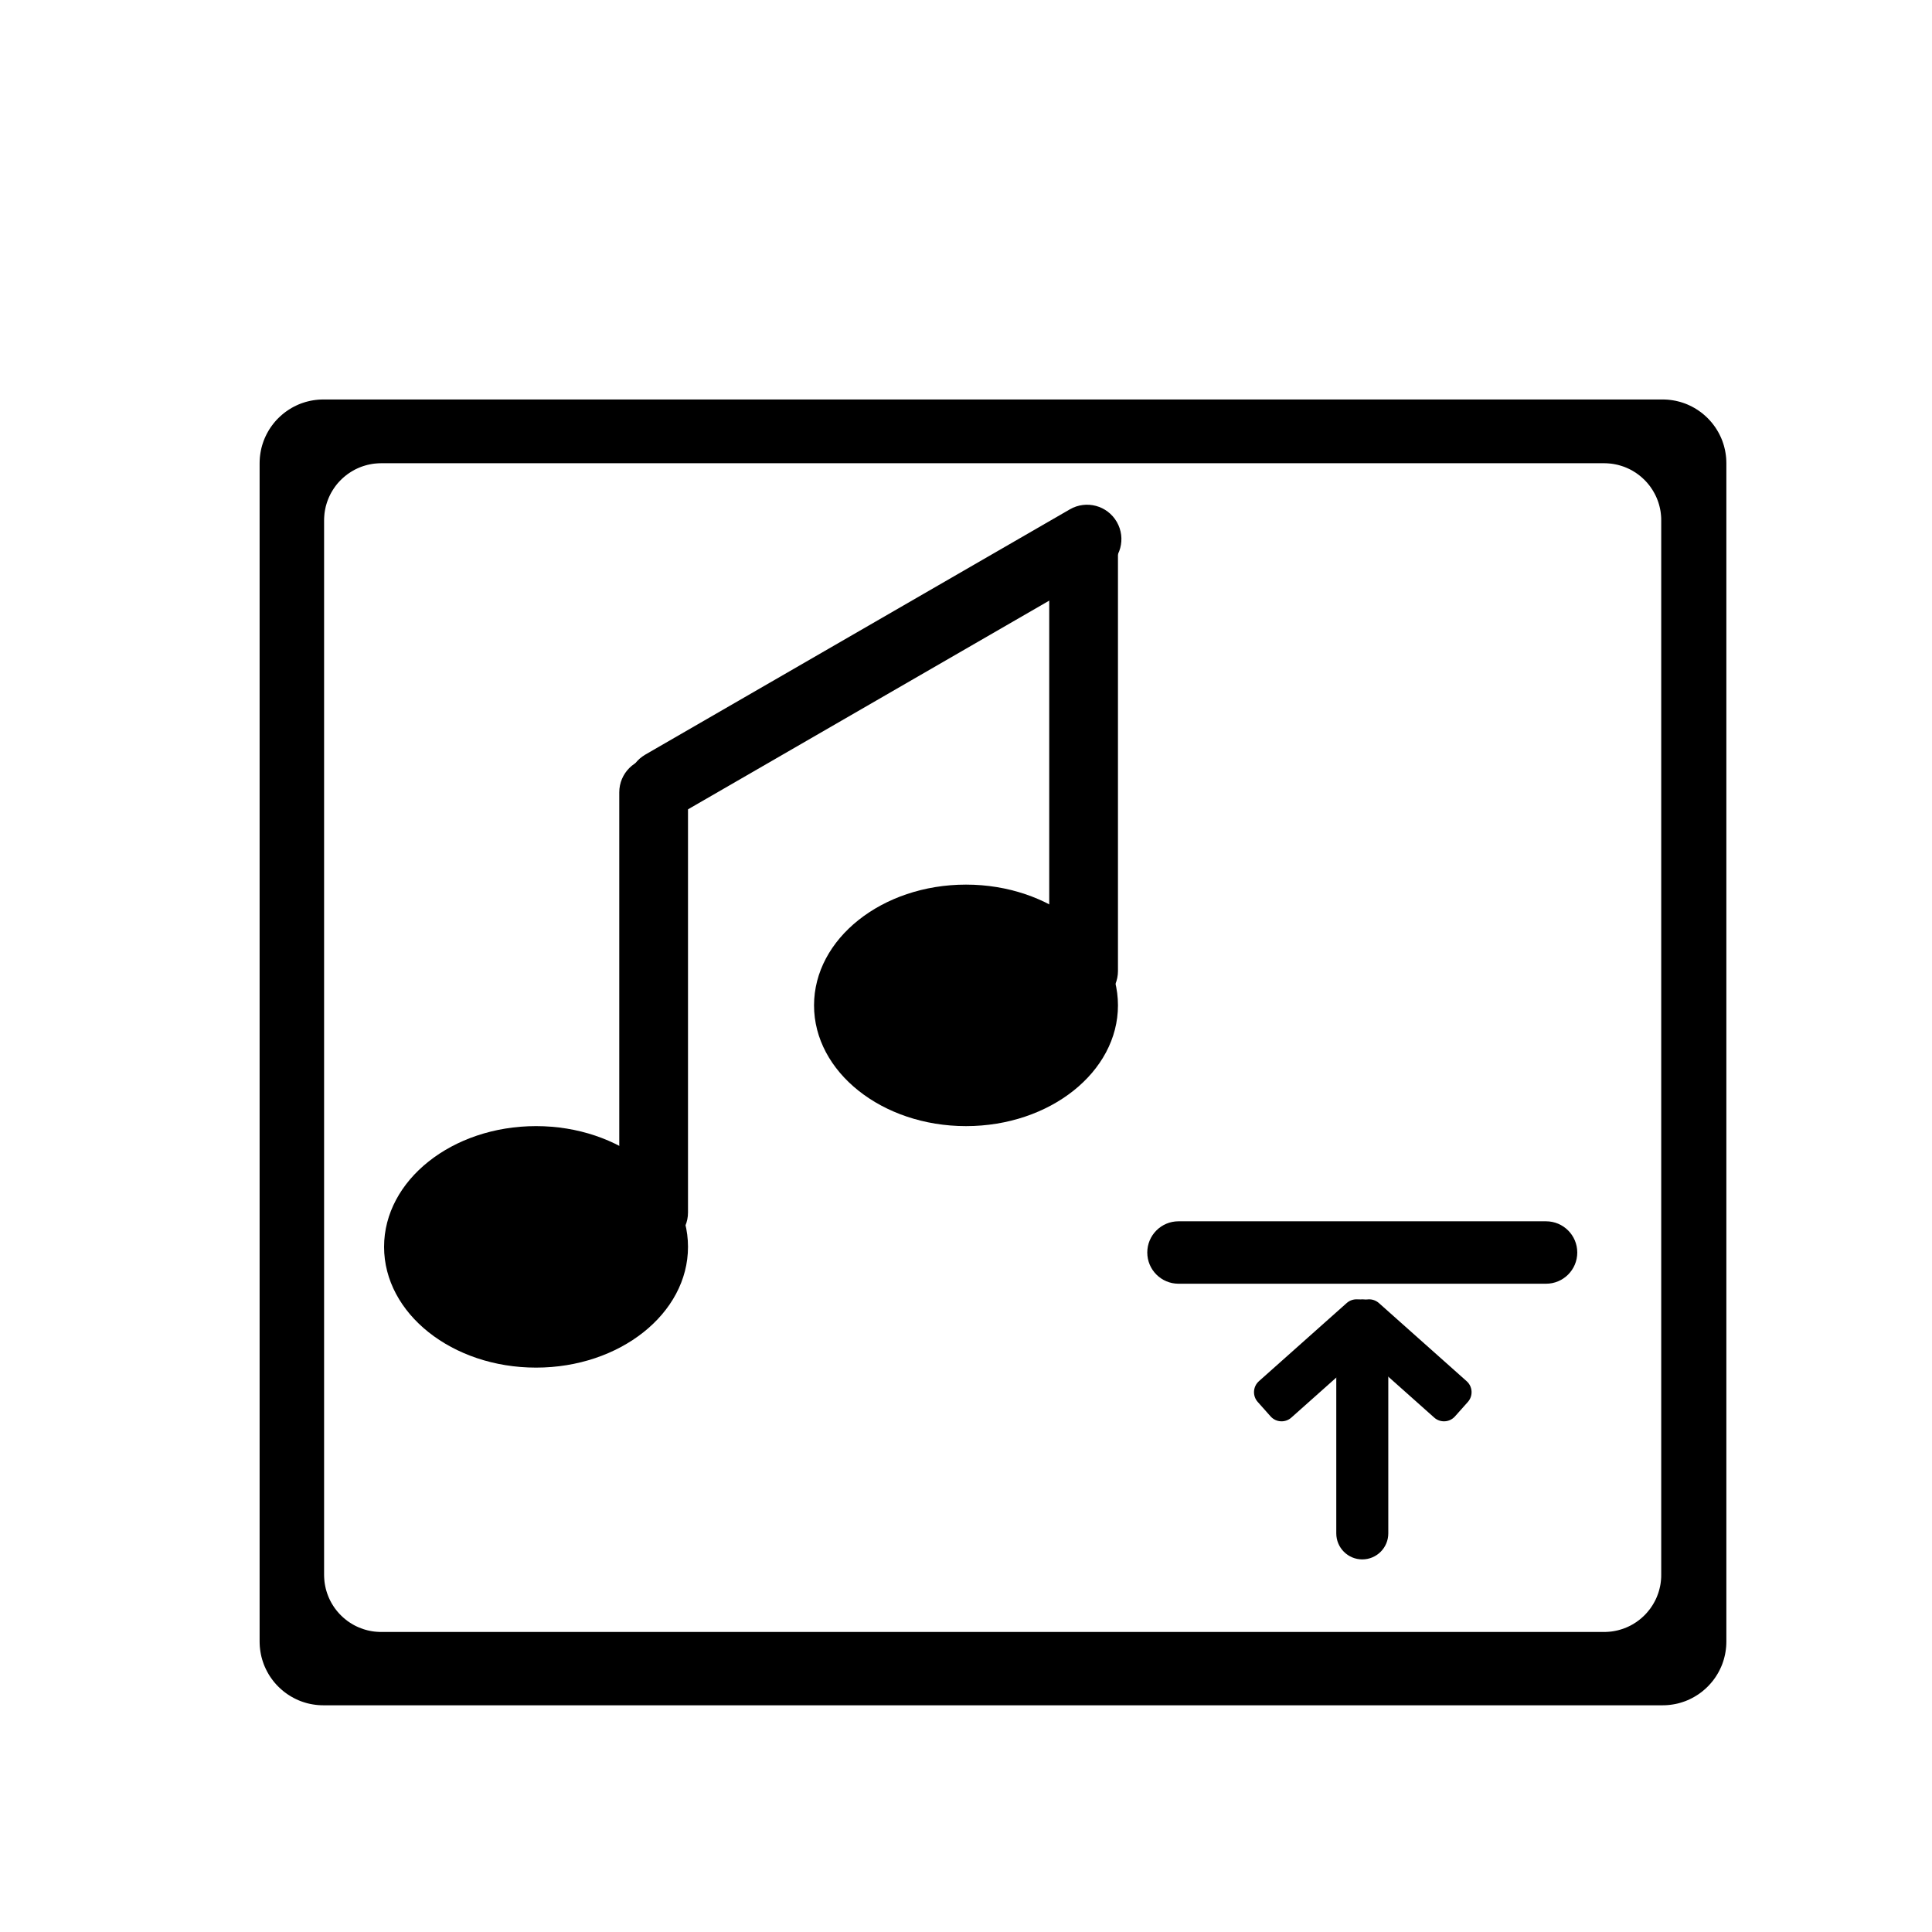
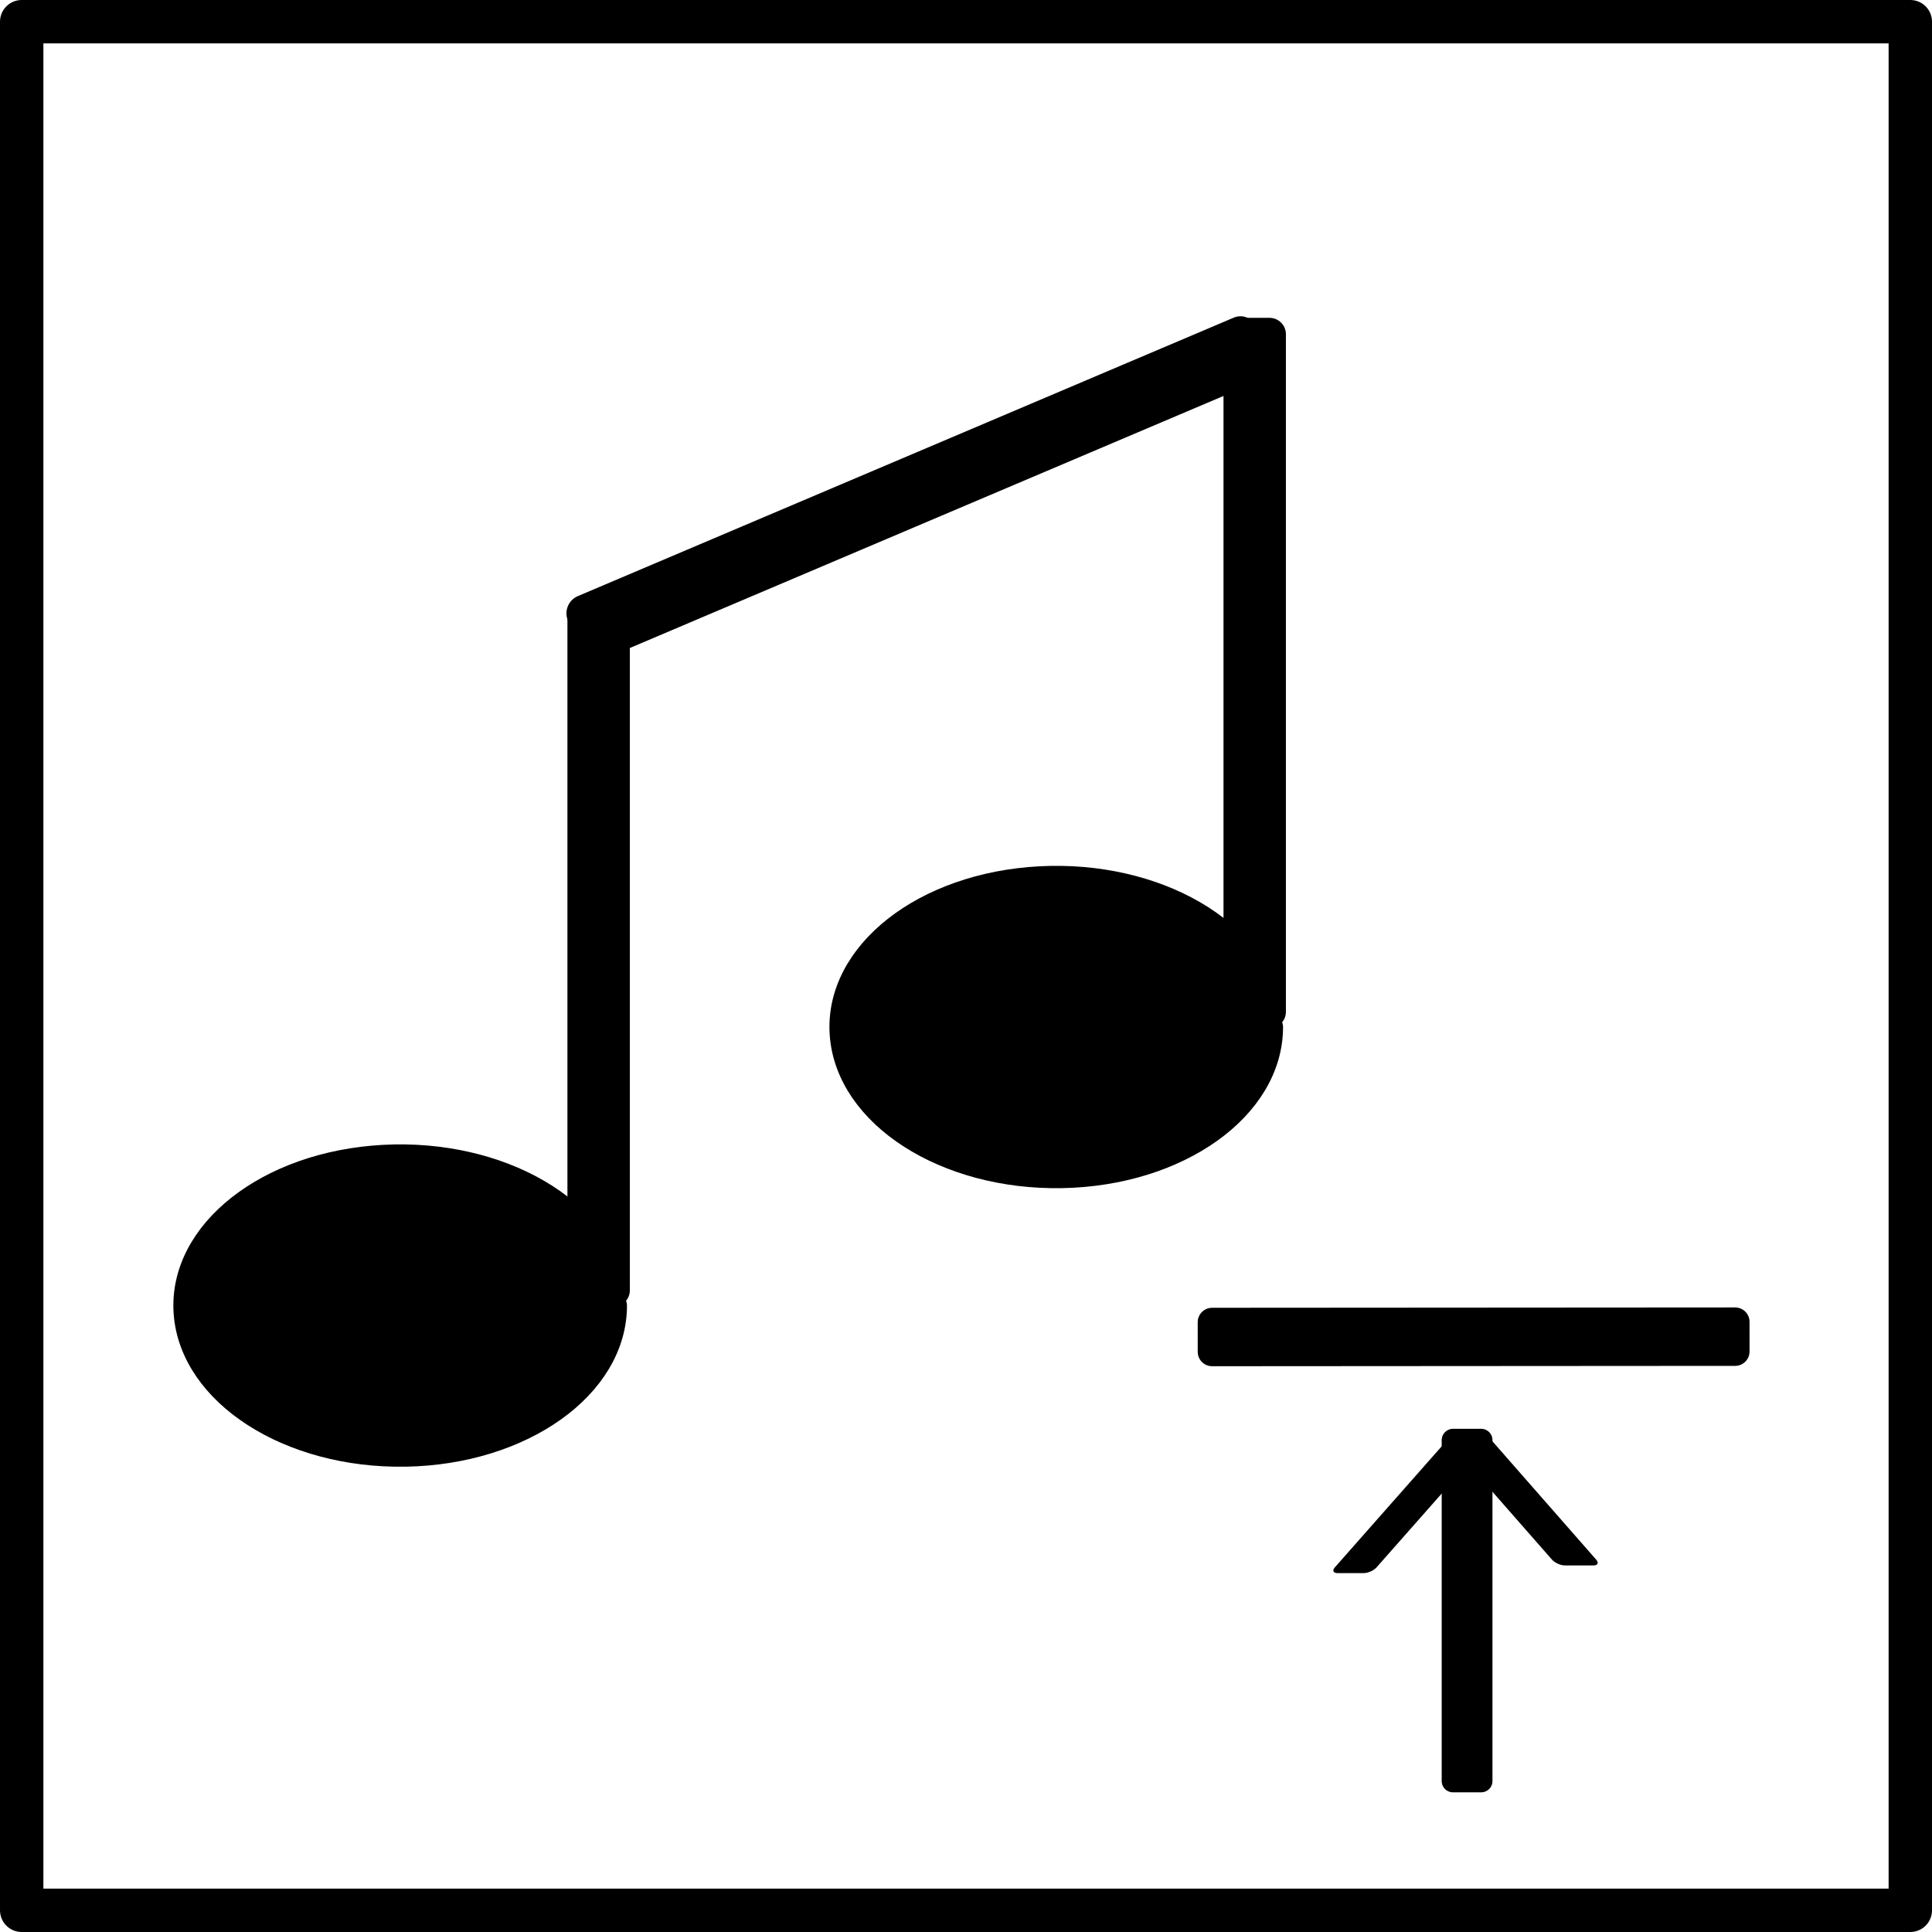
- <svg xmlns="http://www.w3.org/2000/svg" xmlns:xlink="http://www.w3.org/1999/xlink" version="1.1" preserveAspectRatio="xMidYMid meet" viewBox="0 0 640 640" width="640" height="640">
-   <defs>
-     <path d="M552.49 132.4L553.34 132.49L554.18 132.61L555.01 132.76L555.83 132.95L556.64 133.16L557.43 133.41L558.21 133.68L558.98 133.99L559.73 134.33L560.46 134.69L561.18 135.08L561.88 135.5L562.57 135.94L563.23 136.41L563.88 136.9L564.5 137.42L565.11 137.96L565.69 138.52L566.25 139.1L566.79 139.71L567.31 140.33L567.8 140.98L568.27 141.64L568.71 142.33L569.13 143.03L569.52 143.75L569.88 144.48L570.22 145.23L570.53 146L570.8 146.78L571.05 147.57L571.26 148.38L571.45 149.2L571.6 150.03L571.72 150.87L571.81 151.72L571.86 152.58L571.88 153.45L571.88 543.78L571.86 544.65L571.81 545.51L571.72 546.36L571.6 547.2L571.45 548.03L571.26 548.85L571.05 549.66L570.8 550.45L570.53 551.23L570.22 552L569.88 552.75L569.52 553.48L569.13 554.2L568.71 554.9L568.27 555.59L567.8 556.25L567.31 556.9L566.79 557.52L566.25 558.13L565.69 558.71L565.11 559.27L564.5 559.81L563.88 560.33L563.23 560.82L562.57 561.29L561.88 561.73L561.18 562.15L560.46 562.54L559.73 562.9L558.98 563.24L558.21 563.55L557.43 563.82L556.64 564.07L555.83 564.29L555.01 564.47L554.18 564.62L553.34 564.74L552.49 564.83L551.63 564.88L550.76 564.9L107.12 564.9L106.25 564.88L105.39 564.83L104.54 564.74L103.7 564.62L102.87 564.47L102.05 564.29L101.24 564.07L100.45 563.82L99.67 563.55L98.9 563.24L98.15 562.9L97.42 562.54L96.7 562.15L96 561.73L95.31 561.29L94.65 560.82L94 560.33L93.38 559.81L92.77 559.27L92.19 558.71L91.62 558.13L91.08 557.52L90.57 556.9L90.08 556.25L89.61 555.59L89.16 554.9L88.75 554.2L88.36 553.48L88 552.75L87.66 552L87.35 551.23L87.08 550.45L86.83 549.66L86.61 548.85L86.43 548.03L86.28 547.2L86.16 546.36L86.07 545.51L86.02 544.65L86 543.78L86 153.45L86.02 152.58L86.07 151.72L86.16 150.87L86.28 150.03L86.43 149.2L86.61 148.38L86.83 147.57L87.08 146.78L87.35 146L87.66 145.23L88 144.48L88.36 143.75L88.75 143.03L89.16 142.33L89.61 141.64L90.08 140.98L90.57 140.33L91.08 139.71L91.62 139.1L92.19 138.52L92.77 137.96L93.38 137.42L94 136.9L94.65 136.41L95.31 135.94L96 135.5L96.7 135.08L97.42 134.69L98.15 134.33L98.9 133.99L99.67 133.68L100.45 133.41L101.24 133.16L102.05 132.95L102.87 132.76L103.7 132.61L104.54 132.49L105.39 132.4L106.25 132.35L107.12 132.33L550.76 132.33L551.63 132.35L552.49 132.4ZM125.49 153.47L124.72 153.52L123.96 153.59L123.2 153.7L122.46 153.84L121.73 154L121 154.2L120.29 154.42L119.6 154.66L118.91 154.94L118.24 155.24L117.58 155.56L116.94 155.91L116.31 156.29L115.7 156.68L115.1 157.1L114.53 157.54L113.97 158L113.42 158.49L112.9 158.99L112.4 159.51L111.91 160.05L111.45 160.61L111.01 161.19L110.59 161.79L110.2 162.4L109.82 163.03L109.47 163.67L109.15 164.33L108.85 165L108.58 165.68L108.33 166.38L108.11 167.09L107.91 167.81L107.75 168.55L107.61 169.29L107.5 170.04L107.43 170.81L107.38 171.58L107.36 172.36L107.36 521.7L107.38 522.48L107.43 523.25L107.5 524.01L107.61 524.77L107.75 525.51L107.91 526.24L108.11 526.97L108.33 527.68L108.58 528.37L108.85 529.06L109.15 529.73L109.47 530.39L109.82 531.03L110.2 531.66L110.59 532.27L111.01 532.87L111.45 533.44L111.91 534L112.4 534.55L112.9 535.07L113.42 535.57L113.97 536.06L114.53 536.52L115.1 536.96L115.7 537.38L116.31 537.77L116.94 538.15L117.58 538.5L118.24 538.82L118.91 539.12L119.6 539.39L120.29 539.64L121 539.86L121.73 540.06L122.46 540.22L123.2 540.36L123.96 540.47L124.72 540.54L125.49 540.59L126.27 540.61L531.4 540.61L532.18 540.59L532.95 540.54L533.71 540.47L534.47 540.36L535.21 540.22L535.94 540.06L536.66 539.86L537.37 539.64L538.07 539.39L538.76 539.12L539.43 538.82L540.09 538.5L540.73 538.15L541.36 537.77L541.97 537.38L542.56 536.96L543.14 536.52L543.7 536.06L544.24 535.57L544.77 535.07L545.27 534.55L545.75 534L546.21 533.44L546.66 532.87L547.07 532.27L547.47 531.66L547.84 531.03L548.19 530.39L548.52 529.73L548.82 529.06L549.09 528.37L549.34 527.68L549.56 526.97L549.75 526.24L549.92 525.51L550.06 524.77L550.16 524.01L550.24 523.25L550.29 522.48L550.3 521.7L550.3 172.36L550.29 171.58L550.24 170.81L550.16 170.04L550.06 169.29L549.92 168.55L549.75 167.81L549.56 167.09L549.34 166.38L549.09 165.68L548.82 165L548.52 164.33L548.19 163.67L547.84 163.03L547.47 162.4L547.07 161.79L546.66 161.19L546.21 160.61L545.75 160.05L545.27 159.51L544.77 158.99L544.24 158.49L543.7 158L543.14 157.54L542.56 157.1L541.97 156.68L541.36 156.29L540.73 155.91L540.09 155.56L539.43 155.24L538.76 154.94L538.07 154.66L537.37 154.42L536.66 154.2L535.94 154L535.21 153.84L534.47 153.7L533.71 153.59L532.95 153.52L532.18 153.47L531.4 153.45L126.27 153.45L125.49 153.47Z" id="f2fKBVABhy" />
-     <path d="M227.91 413.04C227.91 435.12 205.35 453.04 177.57 453.04C149.79 453.04 127.23 435.12 127.23 413.04C127.23 390.96 149.79 373.04 177.57 373.04C205.35 373.04 227.91 390.96 227.91 413.04Z" id="eh9mwtTa" />
-     <path d="M370.34 333.04C370.34 355.12 347.78 373.04 320 373.04C292.22 373.04 269.66 355.12 269.66 333.04C269.66 310.96 292.22 293.04 320 293.04C347.78 293.04 370.34 310.96 370.34 333.04Z" id="d2zXu93fTu" />
-     <path d="M216.52 251.08C222.81 251.08 227.91 256.18 227.91 262.47C227.91 292.58 227.91 371.54 227.91 401.66C227.91 407.94 222.81 413.04 216.52 413.04C214.24 413.04 218.8 413.04 216.52 413.04C210.23 413.04 205.14 407.94 205.14 401.66C205.14 371.54 205.14 292.58 205.14 262.47C205.14 256.18 210.23 251.08 216.52 251.08C218.8 251.08 214.24 251.08 216.52 251.08Z" id="b3LOvsqPb" />
-     <path d="M358.95 171.08C365.24 171.08 370.34 176.18 370.34 182.47C370.34 212.58 370.34 291.54 370.34 321.66C370.34 327.94 365.24 333.04 358.95 333.04C356.68 333.04 361.23 333.04 358.95 333.04C352.66 333.04 347.57 327.94 347.57 321.66C347.57 291.54 347.57 212.58 347.57 182.47C347.57 176.18 352.66 171.08 358.95 171.08C361.23 171.08 356.68 171.08 358.95 171.08Z" id="aMsrW6yk8" />
-     <path d="M369.95 172.89C373.1 178.33 371.24 185.3 365.79 188.44C335.69 205.83 255.23 252.31 225.13 269.71C219.69 272.85 212.72 270.99 209.58 265.54C208.44 263.57 210.72 267.52 209.58 265.54C206.43 260.1 208.3 253.14 213.74 249.99C243.84 232.6 324.3 186.12 354.4 168.73C359.85 165.58 366.81 167.44 369.95 172.89C371.09 174.86 368.82 170.92 369.95 172.89Z" id="akwXCajzj" />
-     <path d="M512.15 404.57C517.86 404.57 522.49 409.2 522.49 414.91C522.49 416.98 522.49 412.84 522.49 414.91C522.49 420.62 517.86 425.25 512.15 425.25C485.73 425.25 416.81 425.25 390.39 425.25C384.68 425.25 380.05 420.62 380.05 414.91C380.05 412.84 380.05 416.98 380.05 414.91C380.05 409.2 384.68 404.57 390.39 404.57C416.81 404.57 485.73 404.57 512.15 404.57Z" id="a1tlHXFYJ" />
-     <path d="M451.27 430.42C456.03 430.42 459.89 434.28 459.89 439.04C459.89 454.54 459.89 492.45 459.89 507.95C459.89 512.71 456.03 516.57 451.27 516.57C449.55 516.57 452.99 516.57 451.27 516.57C446.51 516.57 442.66 512.71 442.66 507.95C442.66 492.45 442.66 454.54 442.66 439.04C442.66 434.28 446.51 430.42 451.27 430.42C452.99 430.42 449.55 430.42 451.27 430.42Z" id="f7l1XaSTly" />
-     <path d="M457.24 436.84C459.03 438.85 458.85 441.92 456.84 443.71C450.3 449.53 434.31 463.77 427.77 469.6C425.76 471.39 422.69 471.21 420.9 469.2C419.4 467.52 418.14 466.1 416.64 464.41C414.85 462.41 415.03 459.33 417.03 457.54C423.58 451.72 439.56 437.48 446.11 431.65C448.11 429.87 451.19 430.04 452.98 432.05C454.48 433.73 455.74 435.15 457.24 436.84Z" id="a3yY6kBLl7" />
-     <path d="M486.25 464.41C488.03 462.41 487.86 459.33 485.85 457.54C479.31 451.72 463.32 437.48 456.78 431.65C454.77 429.87 451.69 430.04 449.91 432.05C448.41 433.73 447.14 435.15 445.64 436.84C443.86 438.85 444.03 441.92 446.04 443.71C452.58 449.53 468.57 463.77 475.11 469.6C477.12 471.39 480.19 471.21 481.98 469.2C483.48 467.52 484.75 466.1 486.25 464.41Z" id="bfb9PCyhs" />
+ <svg xmlns="http://www.w3.org/2000/svg" width="192.631mm" height="192.631mm" viewBox="0 0 192.631 192.631" version="1.1" id="svg8">
+   <defs id="defs2">
+     <clipPath clipPathUnits="userSpaceOnUse" id="clipPath4617">
+       <g id="use4619">
+         <rect y="190.411" x="69.926" height="37.042" width="85.801" id="rect4670" style="fill:#000000;stroke:#000000;stroke-width:3.265;stroke-linejoin:round;stroke-miterlimit:4;stroke-dasharray:none;stroke-opacity:1" />
+       </g>
+     </clipPath>
+     <clipPath clipPathUnits="userSpaceOnUse" id="clipPath4626">
+       <g id="use4628">
+         <ellipse style="fill:#000000;stroke:#000000;stroke-width:3.265;stroke-linejoin:round;stroke-miterlimit:4;stroke-dasharray:none;stroke-opacity:1" id="ellipse4666" cx="110.18" cy="183.985" rx="24.001" ry="37.42" />
+       </g>
+     </clipPath>
+     <clipPath clipPathUnits="userSpaceOnUse" id="clipPath4646">
+       <g id="use4648">
+         <g id="g4656">
+           <g transform="translate(1.889881,0.3779762)" clip-path="url(#clipPath4626)" id="g4654">
+             <g id="g4652">
+               <ellipse style="fill:#000000;stroke:#000000;stroke-width:3.265;stroke-linejoin:round;stroke-miterlimit:4;stroke-dasharray:none;stroke-opacity:1" id="ellipse4650" cx="110.18" cy="183.985" rx="24.001" ry="37.42" />
+             </g>
+           </g>
+         </g>
+         <g id="g4662" clip-path="url(#clipPath4617)">
+           <g id="g4660">
+             <rect y="190.411" x="69.926" height="37.042" width="85.801" id="rect4658" style="fill:#000000;stroke:#000000;stroke-width:3.265;stroke-linejoin:round;stroke-miterlimit:4;stroke-dasharray:none;stroke-opacity:1" />
+           </g>
+         </g>
+       </g>
+     </clipPath>
  </defs>
-   <g>
-     <g>
-       <g>
-         <use xlink:href="#f2fKBVABhy" opacity="1" fill="#000000" fill-opacity="1" />
-       </g>
-       <g>
-         <use xlink:href="#eh9mwtTa" opacity="1" fill="#000000" fill-opacity="1" />
-       </g>
-       <g>
-         <use xlink:href="#d2zXu93fTu" opacity="1" fill="#000000" fill-opacity="1" />
-       </g>
-       <g>
-         <use xlink:href="#b3LOvsqPb" opacity="1" fill="#000000" fill-opacity="1" />
-       </g>
-       <g>
-         <use xlink:href="#aMsrW6yk8" opacity="1" fill="#000000" fill-opacity="1" />
-       </g>
-       <g>
-         <use xlink:href="#akwXCajzj" opacity="1" fill="#000000" fill-opacity="1" />
-       </g>
-       <g>
-         <use xlink:href="#a1tlHXFYJ" opacity="1" fill="#000000" fill-opacity="1" />
-       </g>
-       <g>
-         <use xlink:href="#f7l1XaSTly" opacity="1" fill="#000000" fill-opacity="1" />
-       </g>
-       <g>
-         <use xlink:href="#a3yY6kBLl7" opacity="1" fill="#000000" fill-opacity="1" />
-       </g>
-       <g>
-         <use xlink:href="#bfb9PCyhs" opacity="1" fill="#000000" fill-opacity="1" />
-       </g>
+   <g id="layer1" transform="translate(-8.572855,-44.76928)">
+     <rect style="fill:none;stroke:#000000;stroke-width:4.326;stroke-linejoin:round;stroke-miterlimit:4;stroke-dasharray:none;stroke-opacity:1" id="rect4579" width="188.305" height="188.305" x="10.736" y="46.932" />
+     <path style="fill:#000000;stroke:#000000;stroke-width:3.265;stroke-linejoin:round;stroke-miterlimit:4;stroke-dasharray:none;stroke-opacity:1" id="path4850" ry="17.198" rx="22.301" cy="165.018" cx="50.906" />
+     <g id="g4906">
+       <path d="m 69.85,174.941 a 21.378,14.834 0 0 1 -20.831,14.829 21.378,14.834 0 0 1 -21.897,-14.07 21.378,14.834 0 0 1 19.71,-15.549 21.378,14.834 0 0 1 22.906,13.274 l -21.266,1.516 z" id="path4858" style="fill:#000000;stroke:#000000;stroke-width:2.472;stroke-linejoin:round;stroke-miterlimit:4;stroke-dasharray:none;stroke-opacity:1" />
+       <rect y="105.865" x="66.781" height="67.561" width="2.957" id="rect4860" style="fill:#000000;stroke:#000000;stroke-width:3.265;stroke-linejoin:round;stroke-miterlimit:4;stroke-dasharray:none;stroke-opacity:1" />
    </g>
+     <g transform="translate(65.41408,-27.77207)" id="g4864-2">
+       <path d="m 69.85,174.941 a 21.378,14.834 0 0 1 -20.831,14.829 21.378,14.834 0 0 1 -21.897,-14.07 21.378,14.834 0 0 1 19.71,-15.549 21.378,14.834 0 0 1 22.906,13.274 l -21.266,1.516 z" id="path4858-7" style="fill:#000000;stroke:#000000;stroke-width:2.472;stroke-linejoin:round;stroke-miterlimit:4;stroke-dasharray:none;stroke-opacity:1" />
+       <rect y="105.865" x="66.781" height="67.561" width="2.957" id="rect4860-0" style="fill:#000000;stroke:#000000;stroke-width:3.265;stroke-linejoin:round;stroke-miterlimit:4;stroke-dasharray:none;stroke-opacity:1" />
+     </g>
+     <rect style="fill:#000000;stroke:#000000;stroke-width:3.523;stroke-linejoin:round;stroke-miterlimit:4;stroke-dasharray:none;stroke-opacity:1" id="rect4860-9" width="3.273" height="71.065" x="123.685" y="-97.077" transform="matrix(0.3463511,0.938105,-0.9204773,0.3907961,0,0)" />
+     <rect style="fill:#000000;stroke:#000000;stroke-width:2.869;stroke-linejoin:round;stroke-miterlimit:4;stroke-dasharray:none;stroke-opacity:1" id="rect4860-3" width="2.957" height="52.151" x="176.681" y="-181.508" transform="matrix(3.8731815e-4,0.9999999,-0.9999998,6.5002837e-4,0,0)" />
+     <rect style="fill:#000000;stroke:#000000;stroke-width:2.256;stroke-linejoin:round;stroke-miterlimit:4;stroke-dasharray:none;stroke-opacity:1" id="rect4860-6" width="2.806" height="33.99" x="153.446" y="188.357" />
+     <rect style="fill:#000000;stroke:#000000;stroke-width:1.538;stroke-linejoin:round;stroke-miterlimit:4;stroke-dasharray:none;stroke-opacity:1" id="rect4860-61" width="2.621" height="16.915" x="319.882" y="251.232" transform="matrix(1,0,-0.6617405,0.749733,0,0)" />
+     <rect style="fill:#000000;stroke:#000000;stroke-width:1.553;stroke-linejoin:round;stroke-miterlimit:4;stroke-dasharray:none;stroke-opacity:1" id="rect4860-61-8" width="2.856" height="15.82" x="-11.533" y="250.54" transform="matrix(1,0,0.6593186,0.7518637,0,0)" />
  </g>
</svg>
